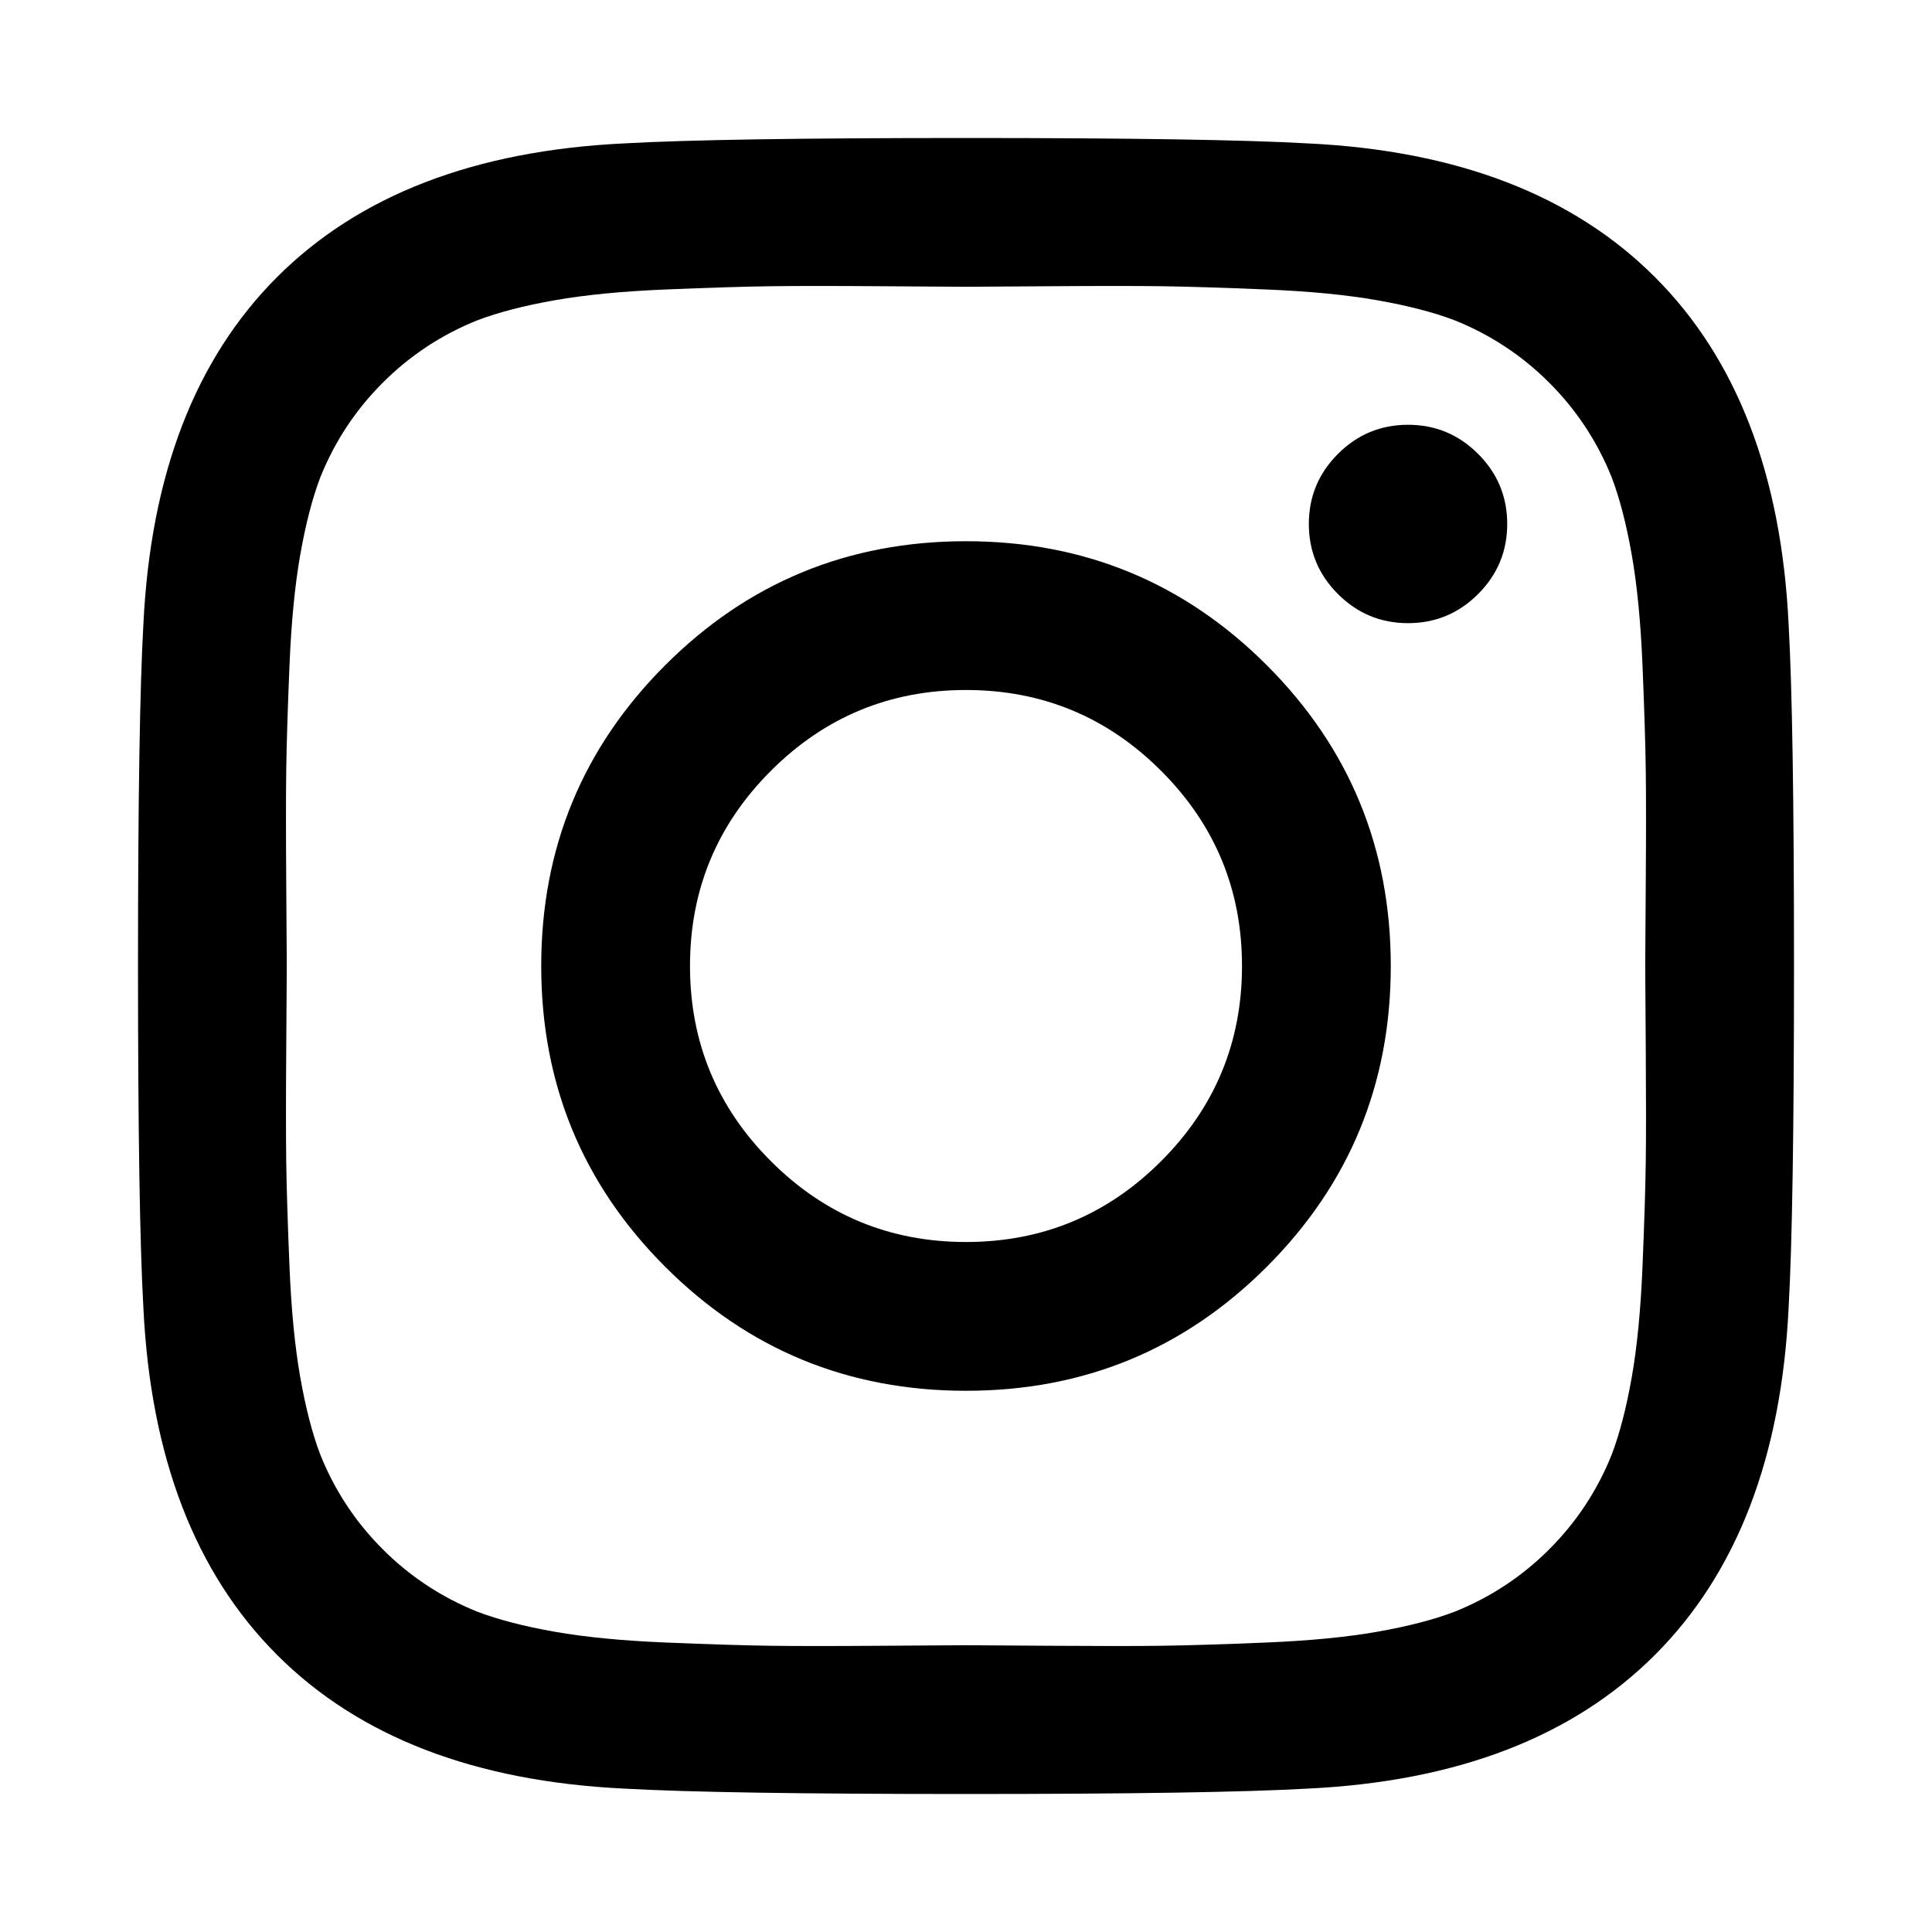
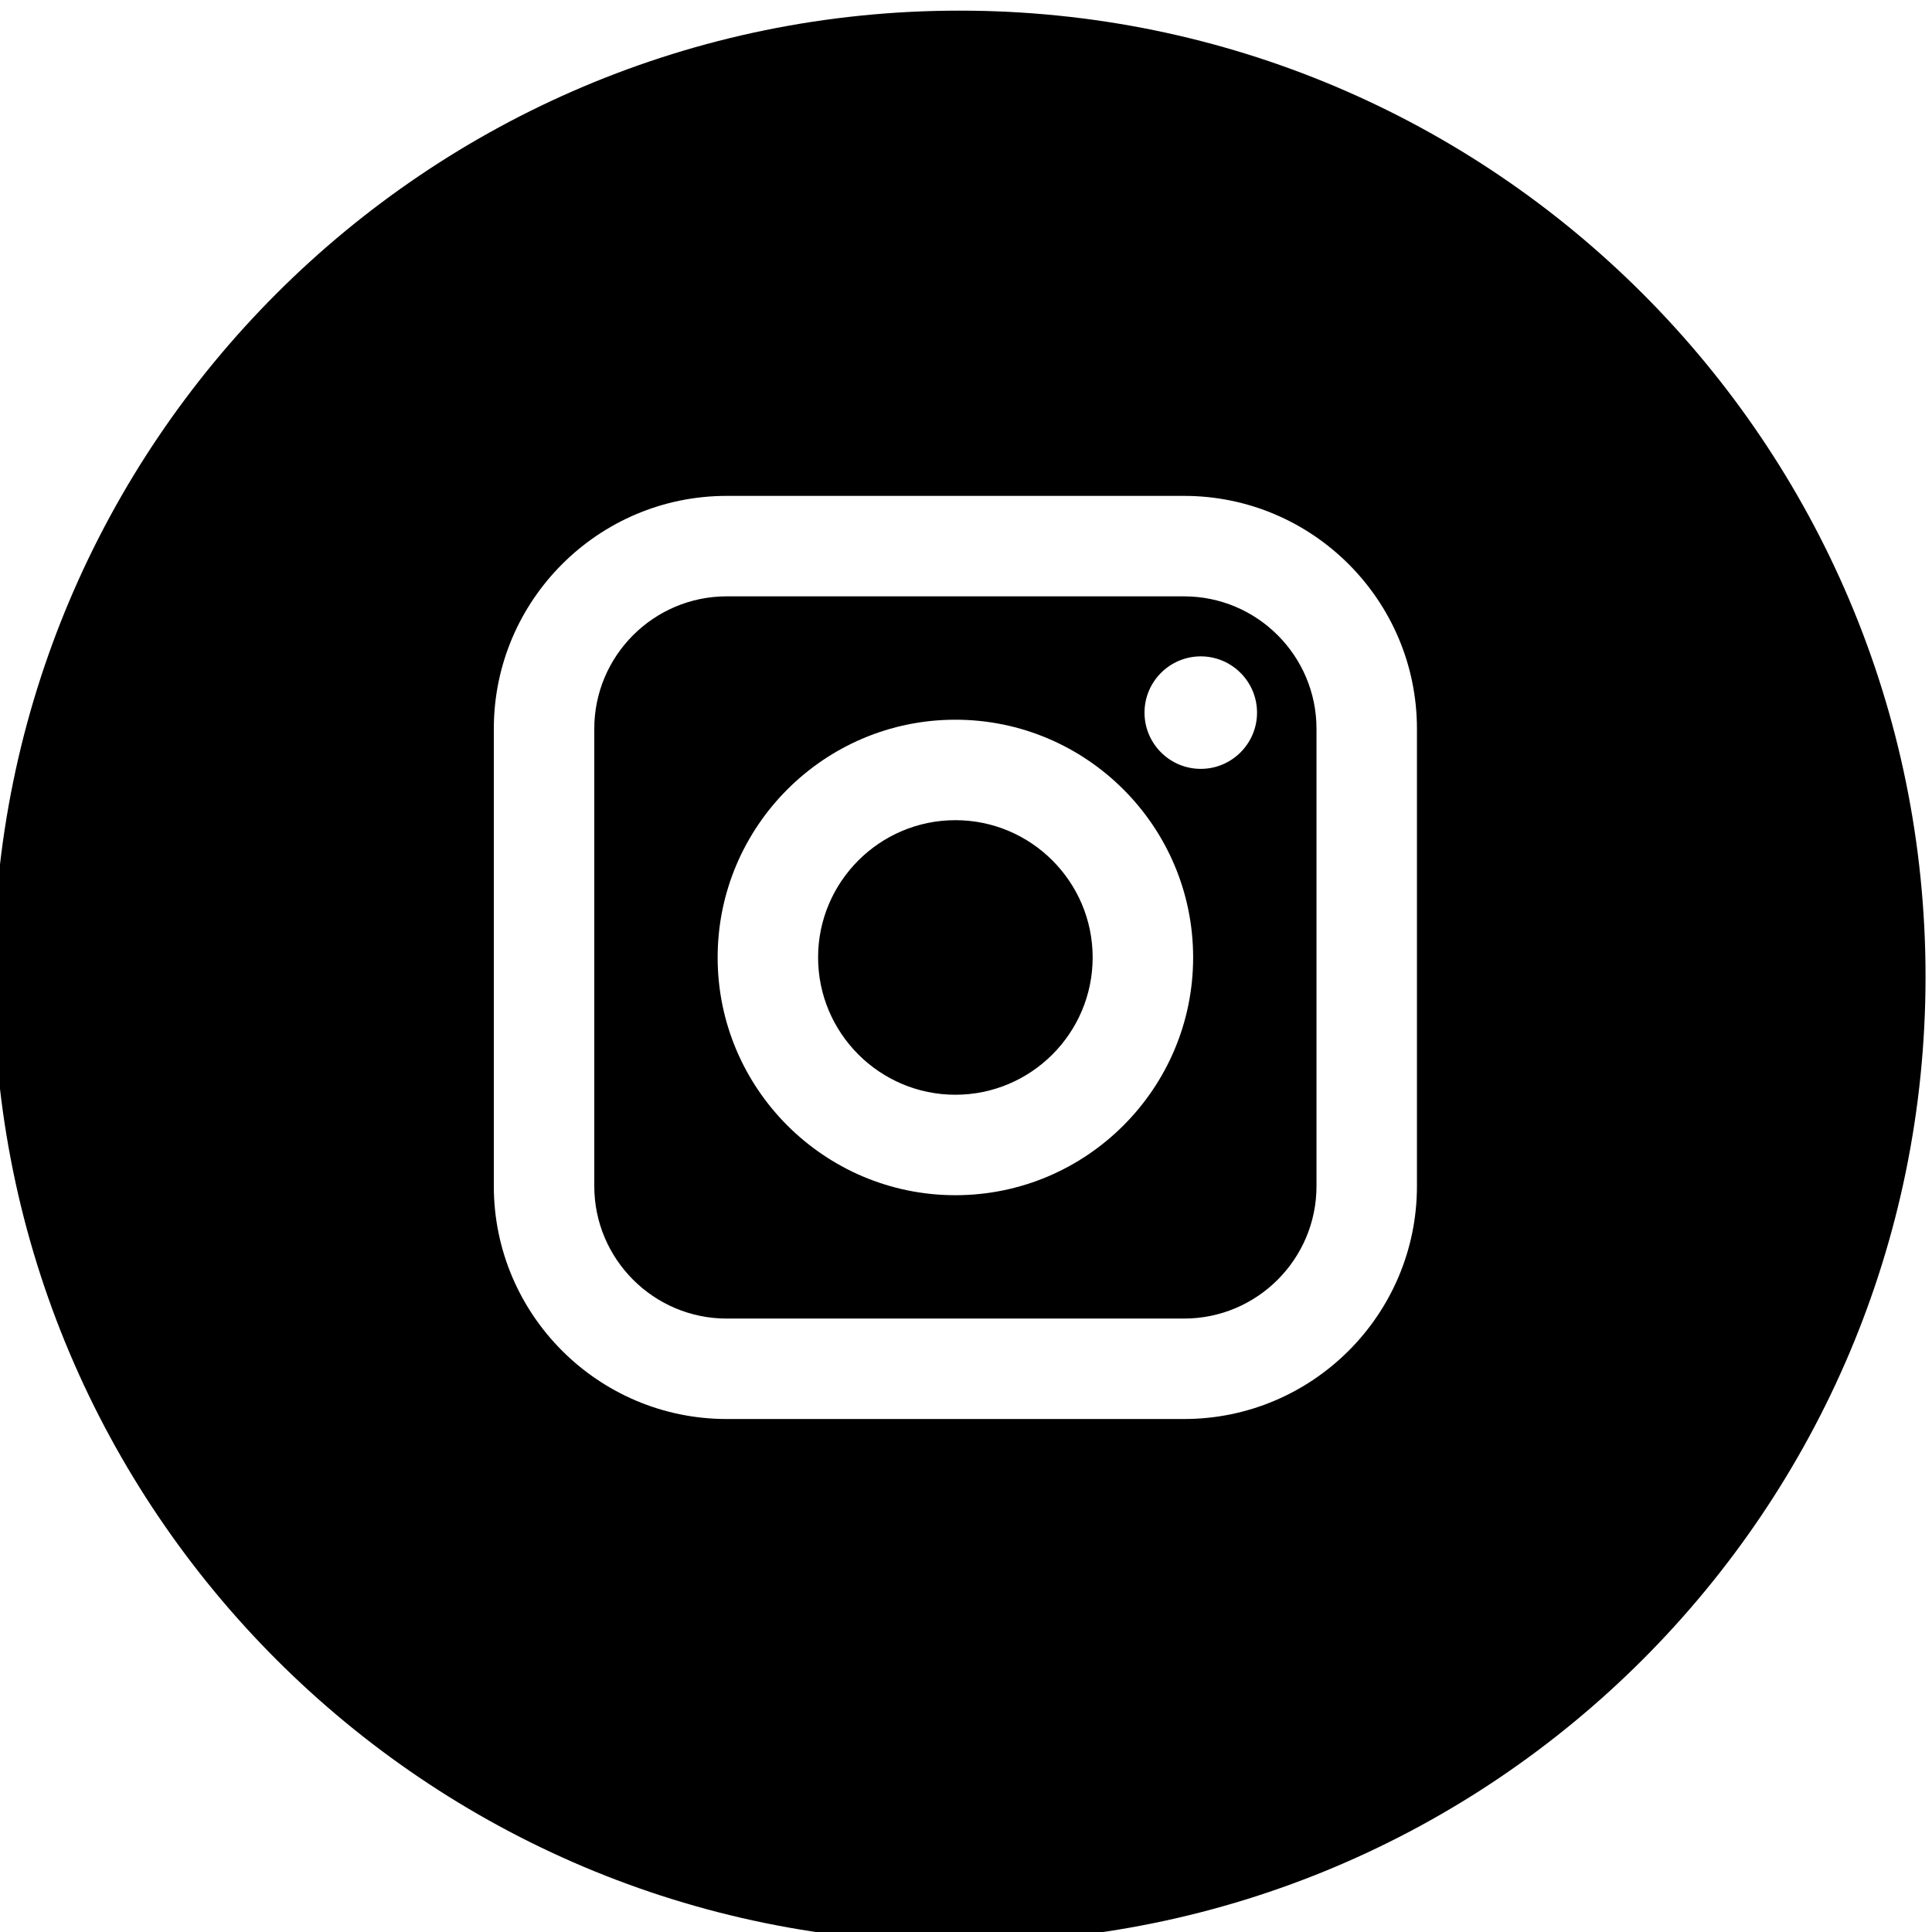
- <svg xmlns="http://www.w3.org/2000/svg" viewBox="0 0 1792 1792">
-   <path d="M1152 896q0-106-75-181t-181-75-181 75-75 181 75 181 181 75 181-75 75-181zm138 0q0 164-115 279t-279 115-279-115-115-279 115-279 279-115 279 115 115 279zm108-410q0 38-27 65t-65 27-65-27-27-65 27-65 65-27 65 27 27 65zm-502-220q-7 0-76.5-.5t-105.5 0-96.5 3-103 10-71.5 18.5q-50 20-88 58t-58 88q-11 29-18.5 71.5t-10 103-3 96.5 0 105.5.5 76.5-.5 76.5 0 105.5 3 96.5 10 103 18.5 71.5q20 50 58 88t88 58q29 11 71.5 18.5t103 10 96.5 3 105.5 0 76.5-.5 76.5.5 105.5 0 96.5-3 103-10 71.5-18.5q50-20 88-58t58-88q11-29 18.5-71.5t10-103 3-96.5 0-105.5-.5-76.5.5-76.5 0-105.5-3-96.5-10-103-18.5-71.5q-20-50-58-88t-88-58q-29-11-71.5-18.5t-103-10-96.5-3-105.5 0-76.5.5zm768 630q0 229-5 317-10 208-124 322t-322 124q-88 5-317 5t-317-5q-208-10-322-124t-124-322q-5-88-5-317t5-317q10-208 124-322t322-124q88-5 317-5t317 5q208 10 322 124t124 322q5 88 5 317z" />
+ <svg xmlns="http://www.w3.org/2000/svg" height="113" viewBox="0 0 113 113" width="113">
+   <path d="m57.122.622c31.203 0 56.5 25.297 56.5 56.5 0 31.203-25.297 56.5-56.5 56.5-31.203 0-56.5-25.297-56.5-56.5 0-31.203 25.297-56.5 56.5-56.5zm26.753 68.754v-26.752c0-7.51-6.109-13.62-13.62-13.62h-26.752c-7.51 0-13.62 6.11-13.62 13.62v26.752c0 7.511 6.11 13.62 13.62 13.62h26.752c7.511 0 13.62-6.109 13.62-13.62zm-13.62-34.496c4.271 0 7.745 3.474 7.745 7.744v26.752c0 4.271-3.475 7.745-7.745 7.745h-26.752c-4.27 0-7.744-3.475-7.744-7.745v-26.752c0-4.27 3.474-7.744 7.744-7.744zm-13.376 35.026c7.667 0 13.906-6.239 13.906-13.906s-6.238-13.905-13.906-13.905c-7.667 0-13.905 6.238-13.905 13.905 0 7.668 6.238 13.906 13.905 13.906zm14.353-24.936c1.814 0 3.29-1.476 3.29-3.29s-1.476-3.29-3.29-3.29c-1.815 0-3.291 1.476-3.291 3.29s1.476 3.29 3.291 3.29zm-14.353 3.001c4.427 0 8.029 3.603 8.029 8.028 0 4.428-3.601 8.031-8.029 8.031-4.426 0-8.03-3.603-8.03-8.031 0-4.426 3.604-8.028 8.03-8.028z" transform="translate(-1)" />
</svg>
